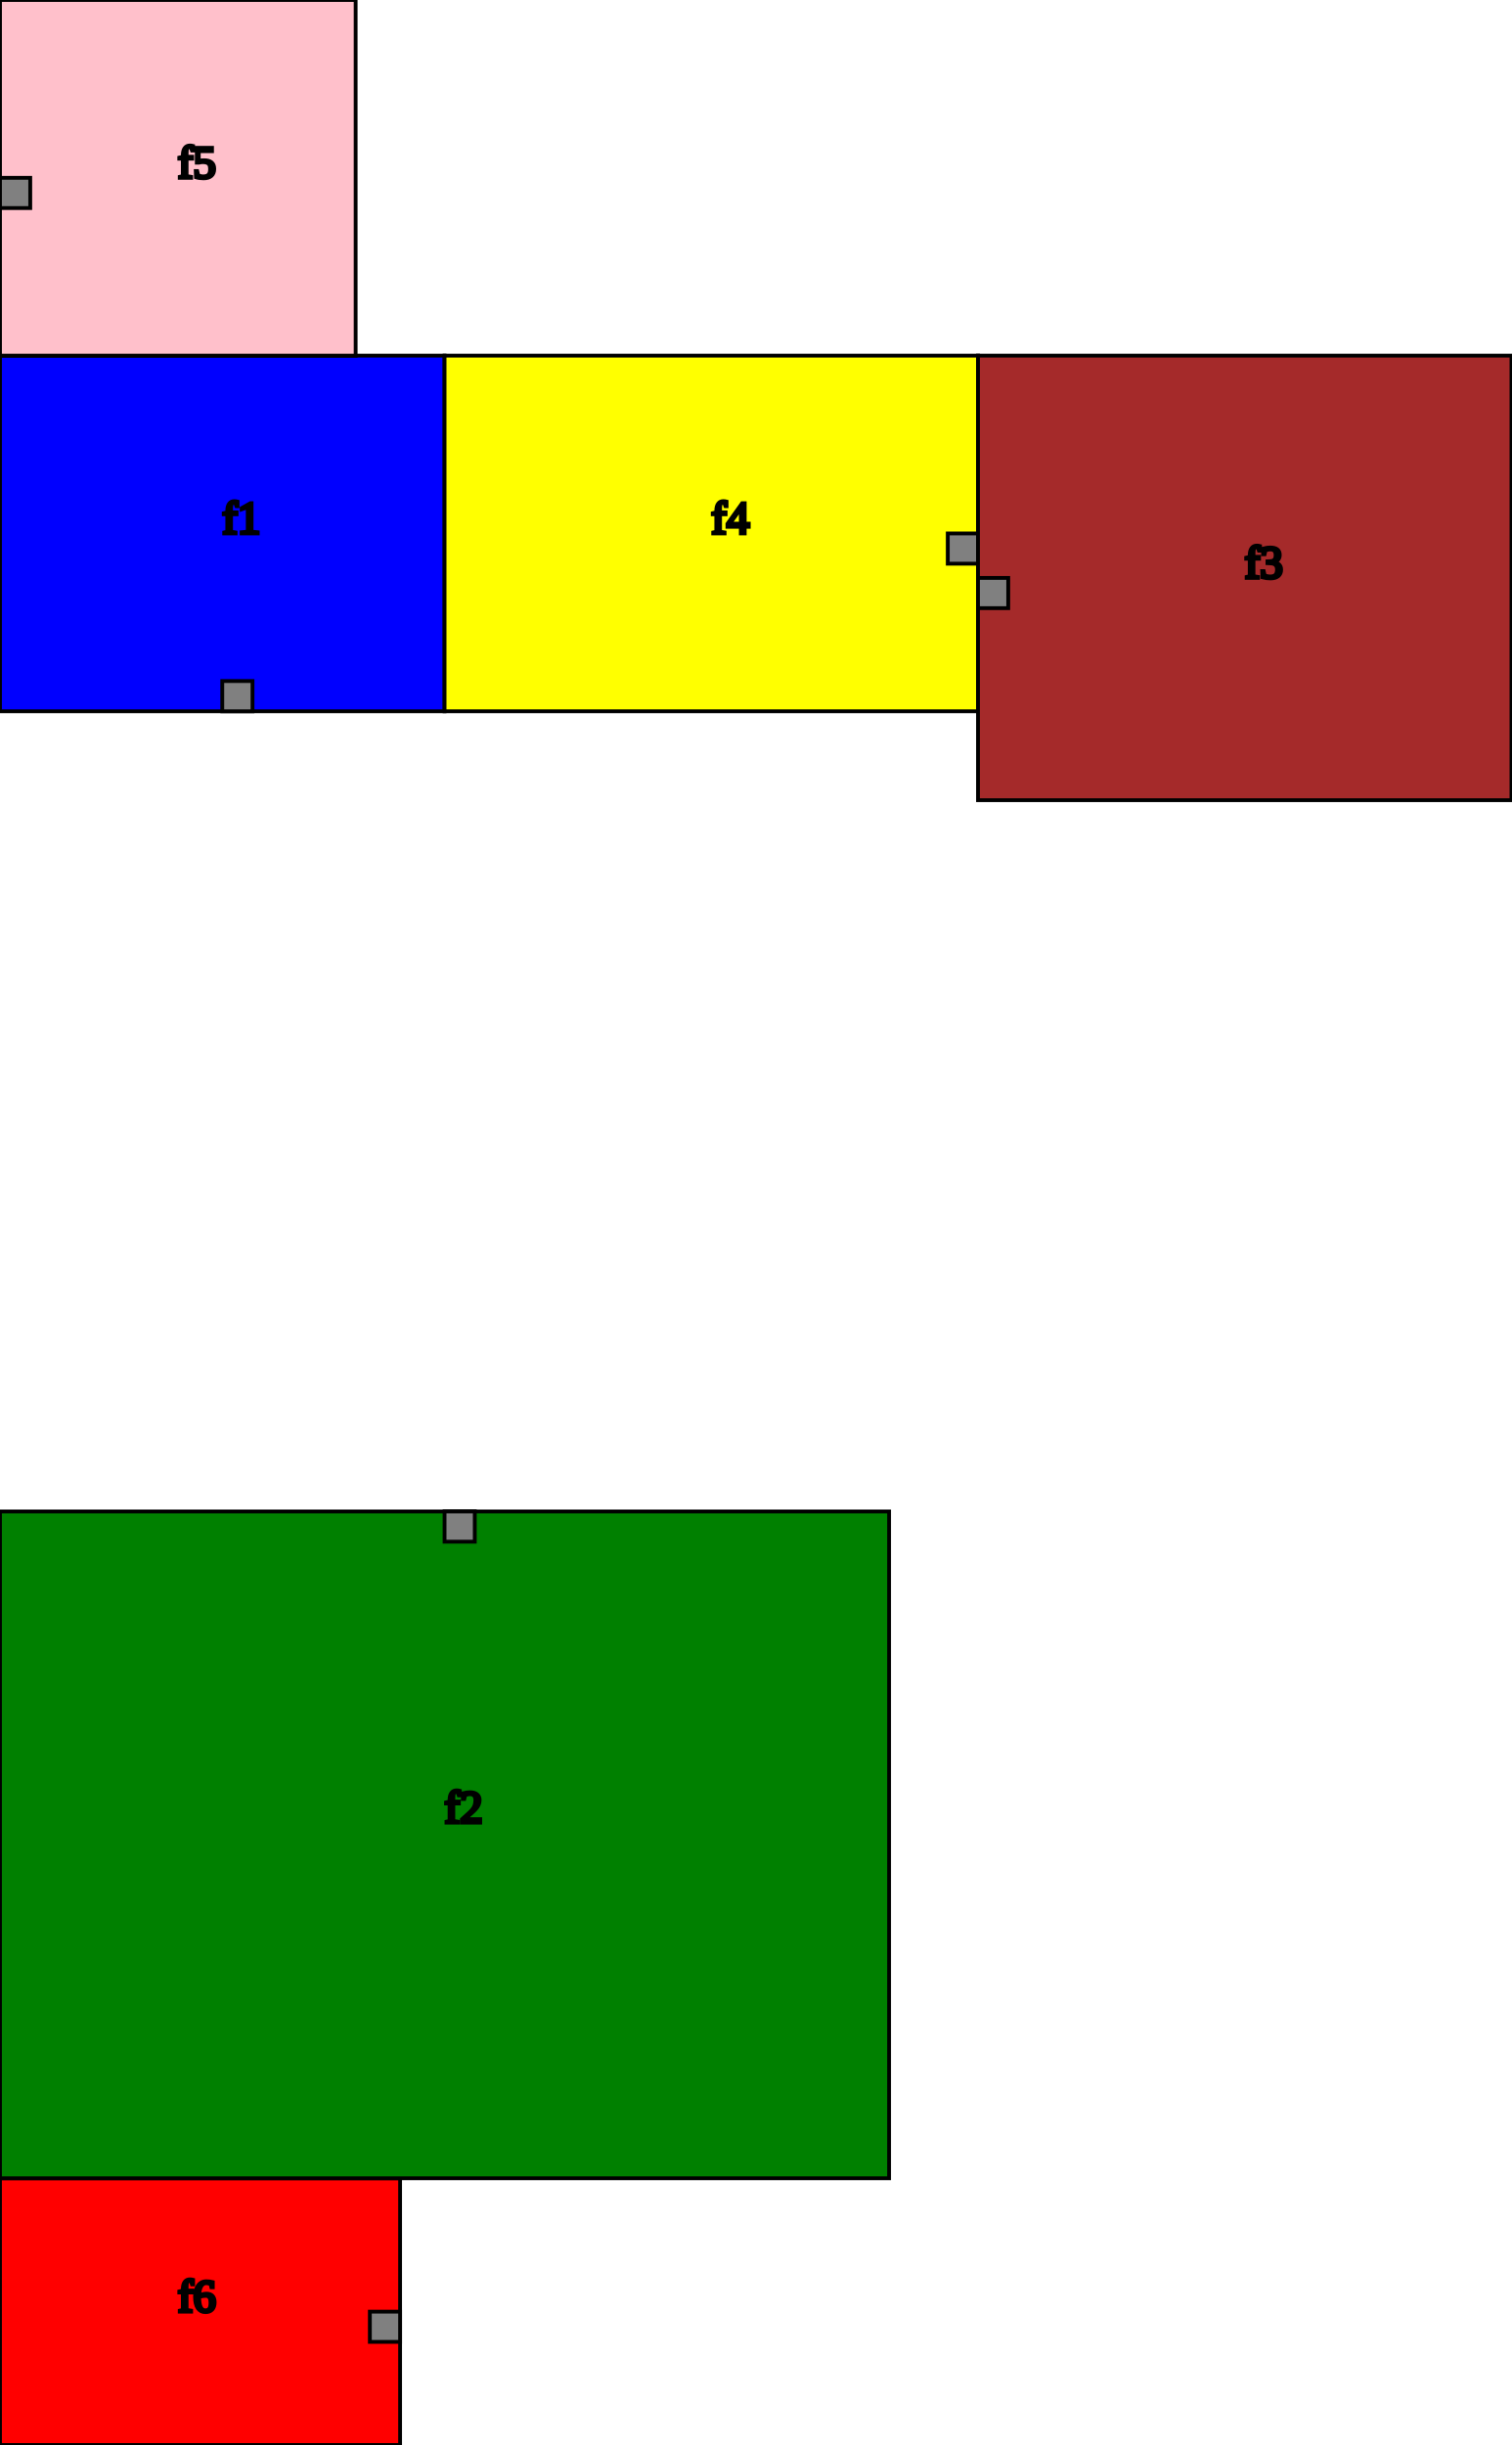
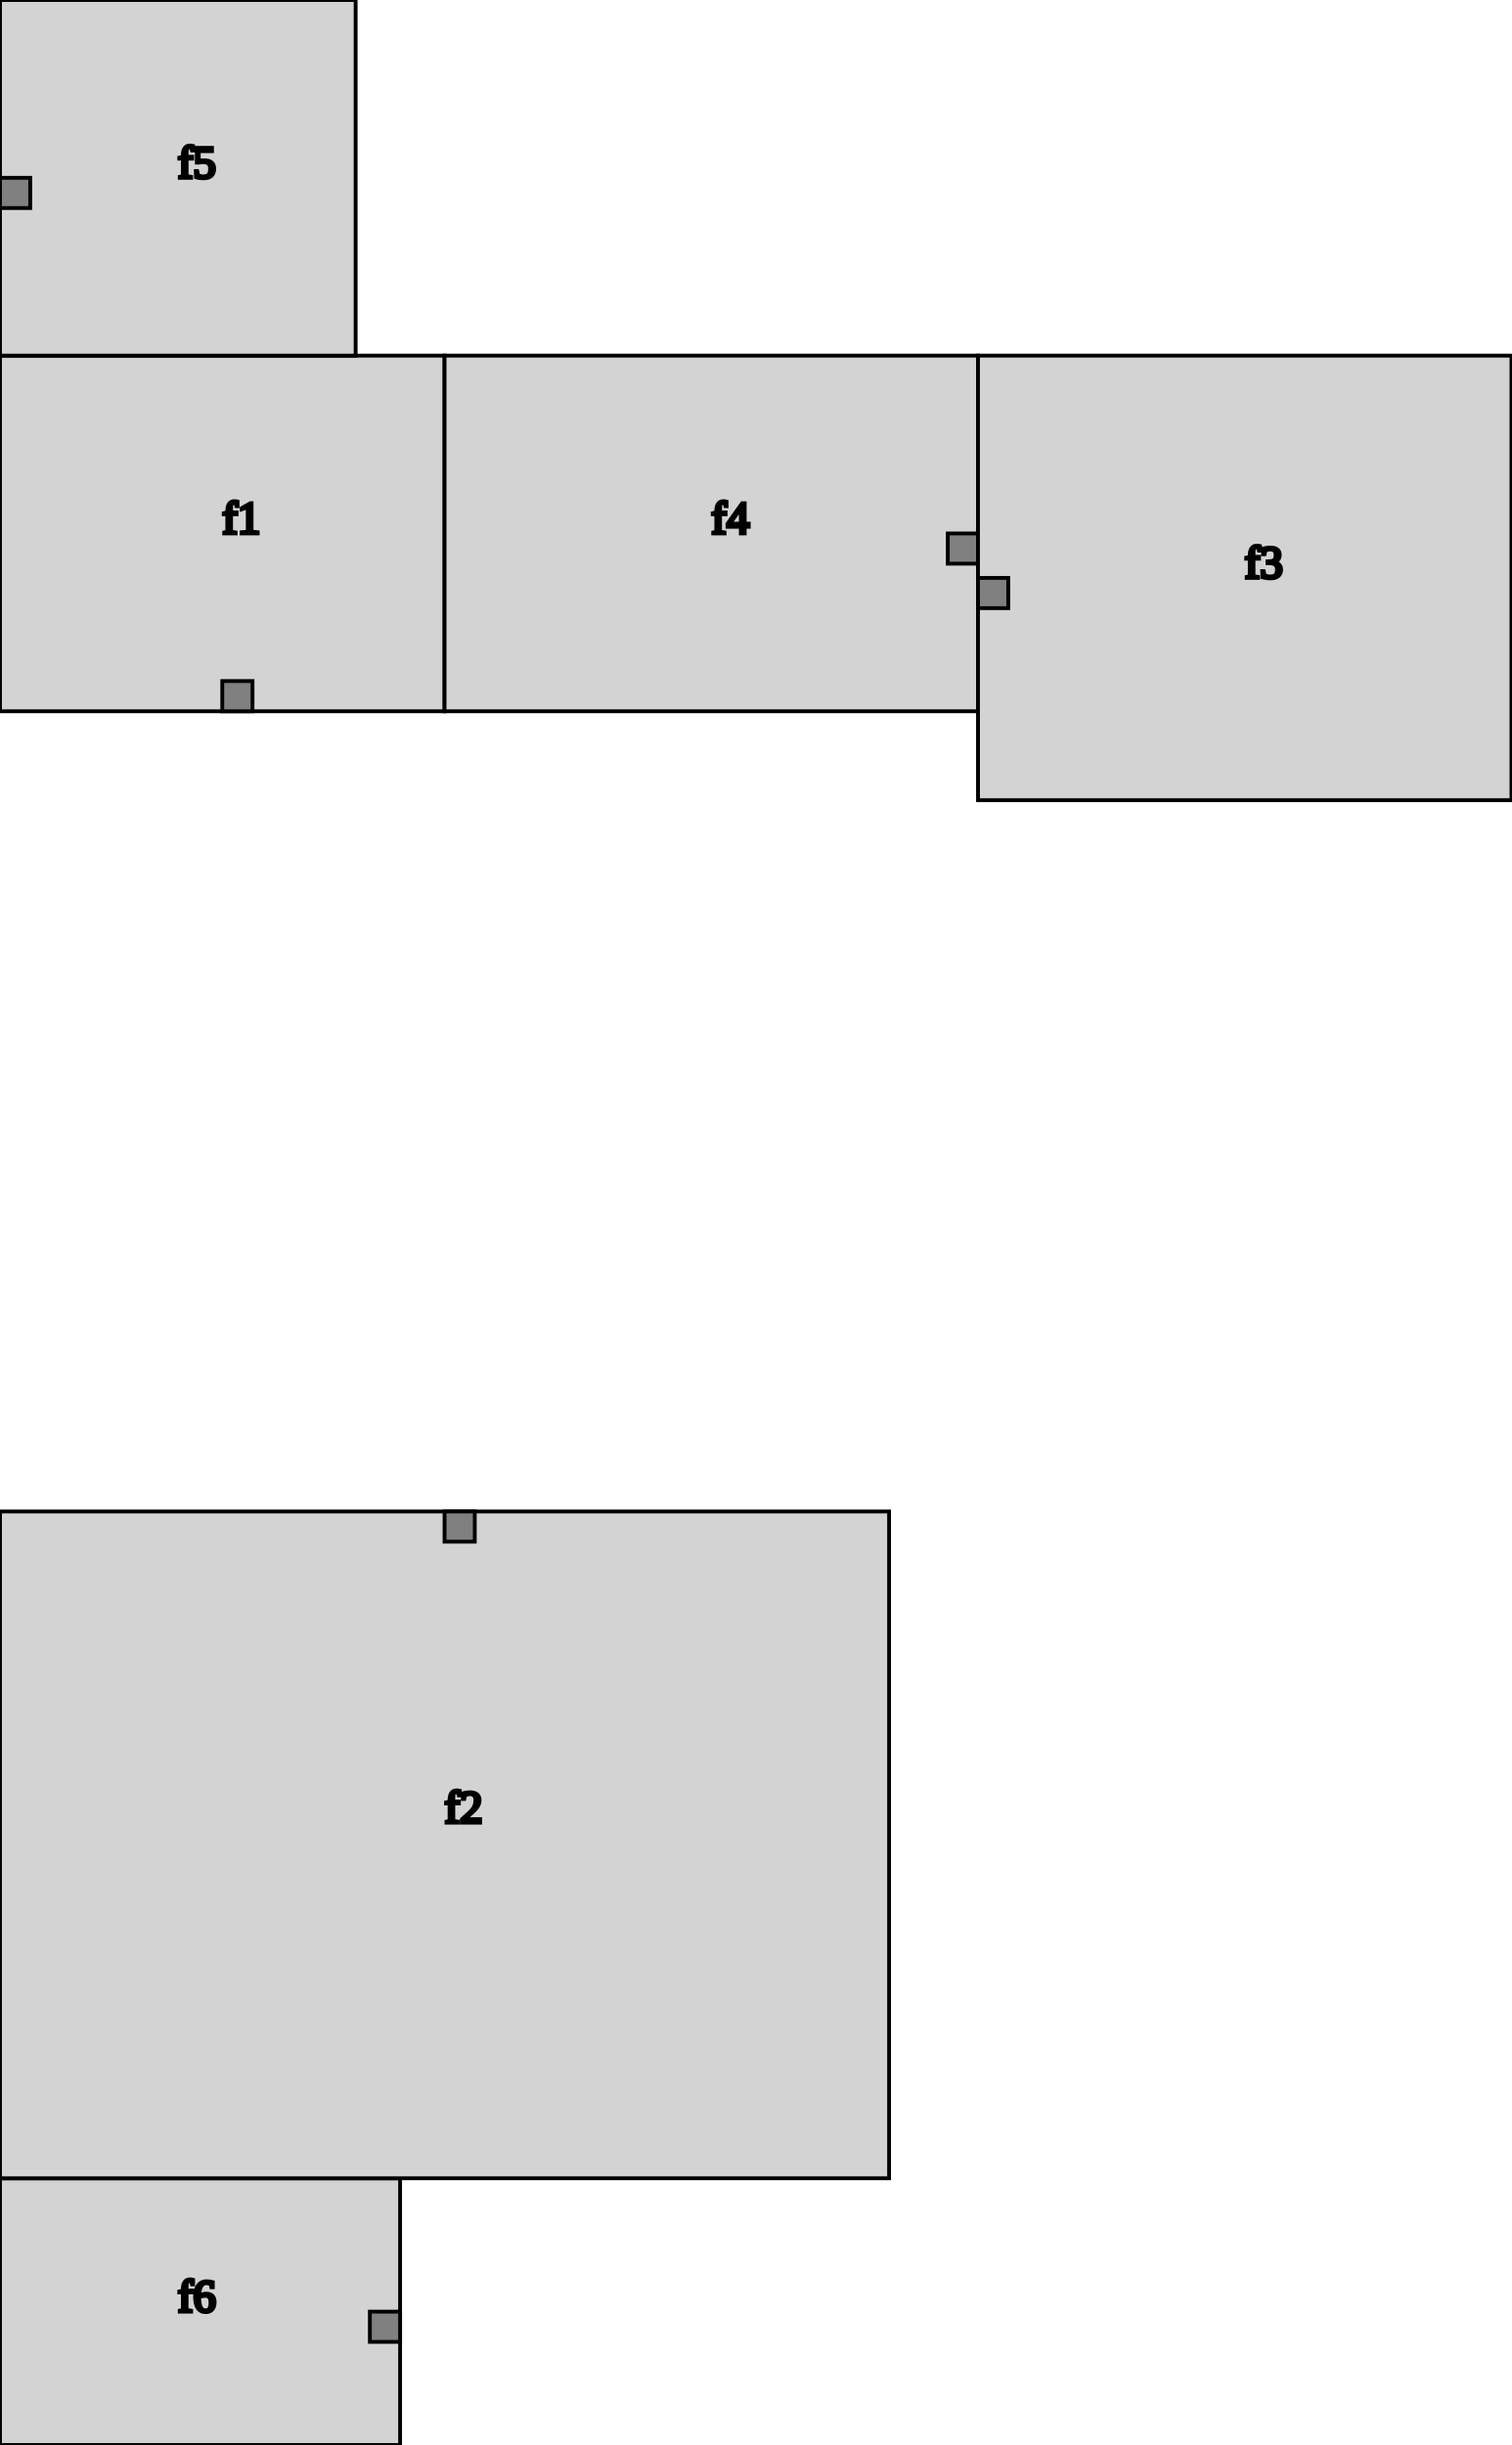
<svg xmlns="http://www.w3.org/2000/svg" width="395.636" height="640.0" version="1.1">
  <g style="stroke:black;">
-     <rect x="0.0" y="570.182" width="104.727" height="69.818" rx="0" ry="0" style="stroke-width:1;fill:red;" />
+     <rect x="0.0" y="570.182" width="104.727" height="69.818" rx="0" ry="0" style="stroke-width:1;fill:lightgray;" />
    <rect x="96.815" y="605.091" width="7.913" height="7.913" rx="0" ry="0" style="stroke-width:1;fill:gray;" />
    <text x="46.545" y="605.091" font-size="12">
      <tspan x="46.545" dy="0em">f6</tspan>
    </text>
-     <rect x="0.0" y="395.636" width="232.727" height="174.545" rx="0" ry="0" style="stroke-width:1;fill:green;" />
+     <rect x="0.0" y="395.636" width="232.727" height="174.545" rx="0" ry="0" style="stroke-width:1;fill:lightgray;" />
    <rect x="116.364" y="395.636" width="7.913" height="7.913" rx="0" ry="0" style="stroke-width:1;fill:gray;" />
    <text x="116.364" y="477.091" font-size="12">
      <tspan x="116.364" dy="0em">f2</tspan>
    </text>
-     <rect x="0.0" y="93.091" width="116.364" height="93.091" rx="0" ry="0" style="stroke-width:1;fill:blue;" />
+     <rect x="0.0" y="93.091" width="116.364" height="93.091" rx="0" ry="0" style="stroke-width:1;fill:lightgray;" />
    <rect x="58.182" y="178.269" width="7.913" height="7.913" rx="0" ry="0" style="stroke-width:1;fill:gray;" />
    <text x="58.182" y="139.636" font-size="12">
      <tspan x="58.182" dy="0em">f1</tspan>
    </text>
-     <rect x="116.364" y="93.091" width="139.636" height="93.091" rx="0" ry="0" style="stroke-width:1;fill:yellow;" />
+     <rect x="116.364" y="93.091" width="139.636" height="93.091" rx="0" ry="0" style="stroke-width:1;fill:lightgray;" />
    <rect x="248.087" y="139.636" width="7.913" height="7.913" rx="0" ry="0" style="stroke-width:1;fill:gray;" />
    <text x="186.182" y="139.636" font-size="12">
      <tspan x="186.182" dy="0em">f4</tspan>
    </text>
-     <rect x="256.0" y="93.091" width="139.636" height="116.364" rx="0" ry="0" style="stroke-width:1;fill:brown;" />
+     <rect x="256.0" y="93.091" width="139.636" height="116.364" rx="0" ry="0" style="stroke-width:1;fill:lightgray;" />
    <rect x="256.0" y="151.273" width="7.913" height="7.913" rx="0" ry="0" style="stroke-width:1;fill:gray;" />
    <text x="325.818" y="151.273" font-size="12">
      <tspan x="325.818" dy="0em">f3</tspan>
    </text>
-     <rect x="0.0" y="0.0" width="93.091" height="93.091" rx="0" ry="0" style="stroke-width:1;fill:pink;" />
+     <rect x="0.0" y="0.0" width="93.091" height="93.091" rx="0" ry="0" style="stroke-width:1;fill:lightgray;" />
    <rect x="0.0" y="46.545" width="7.913" height="7.913" rx="0" ry="0" style="stroke-width:1;fill:gray;" />
    <text x="46.545" y="46.545" font-size="12">
      <tspan x="46.545" dy="0em">f5</tspan>
    </text>
  </g>
</svg>
